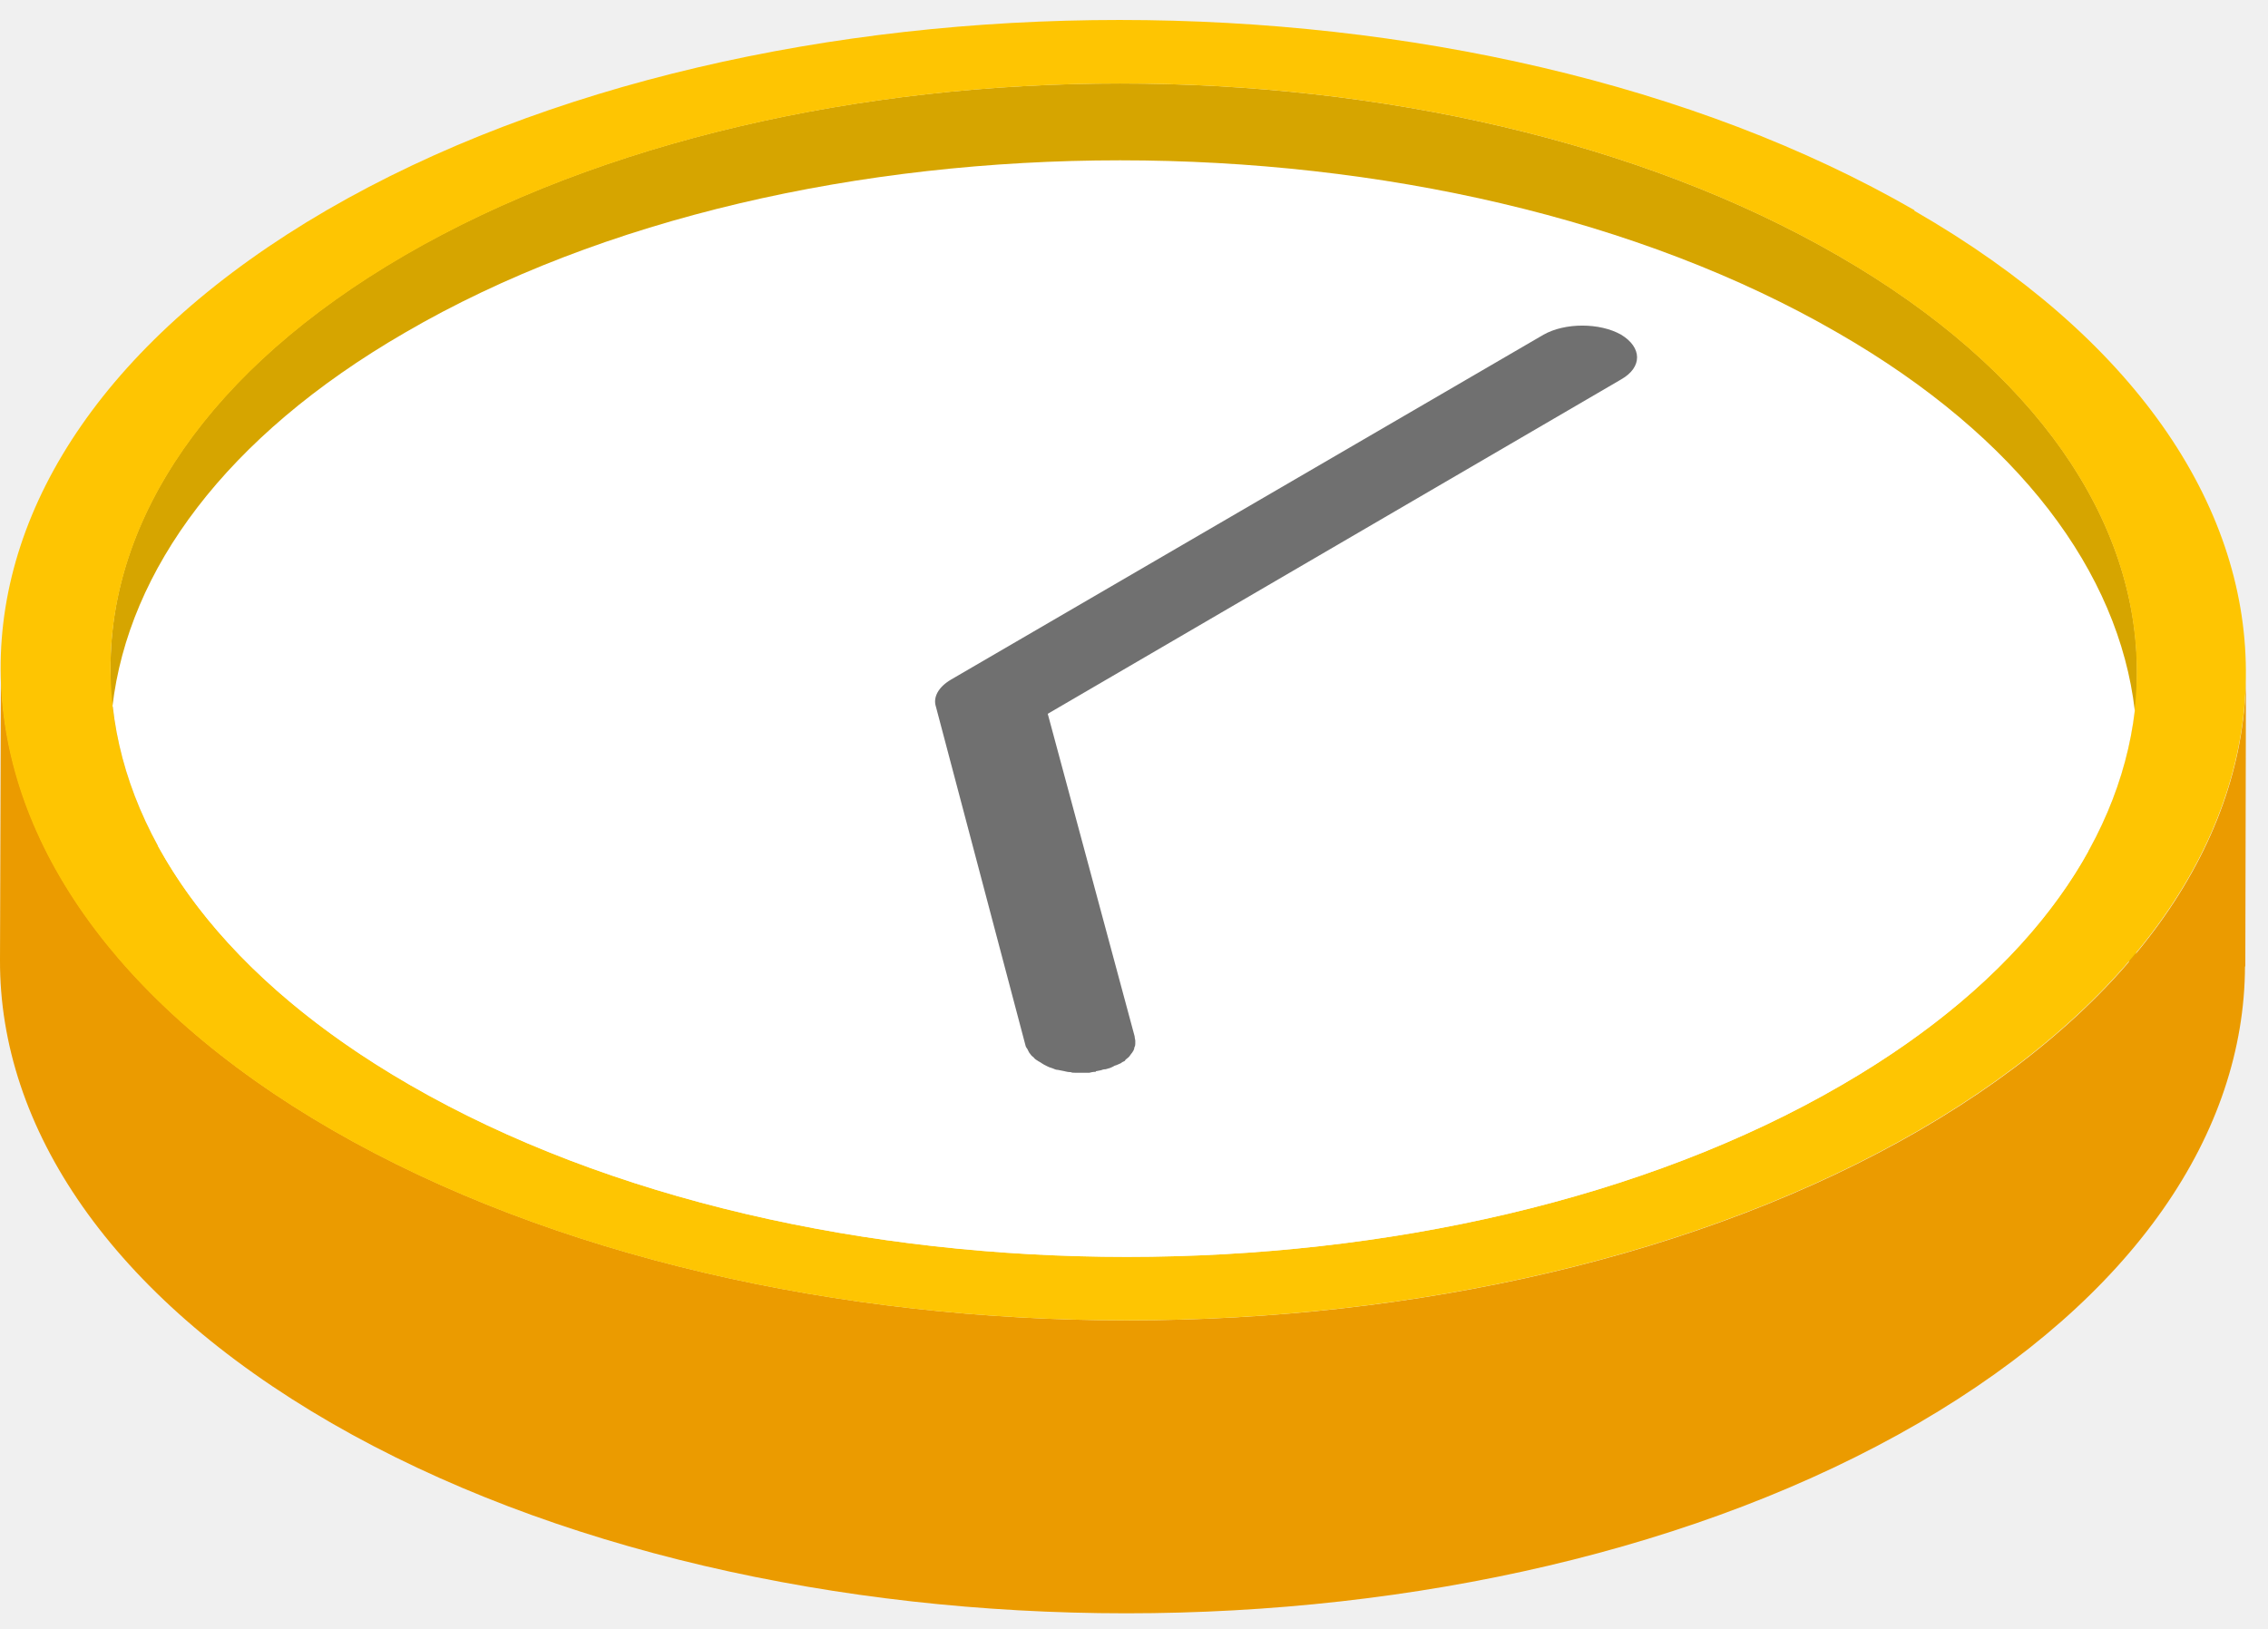
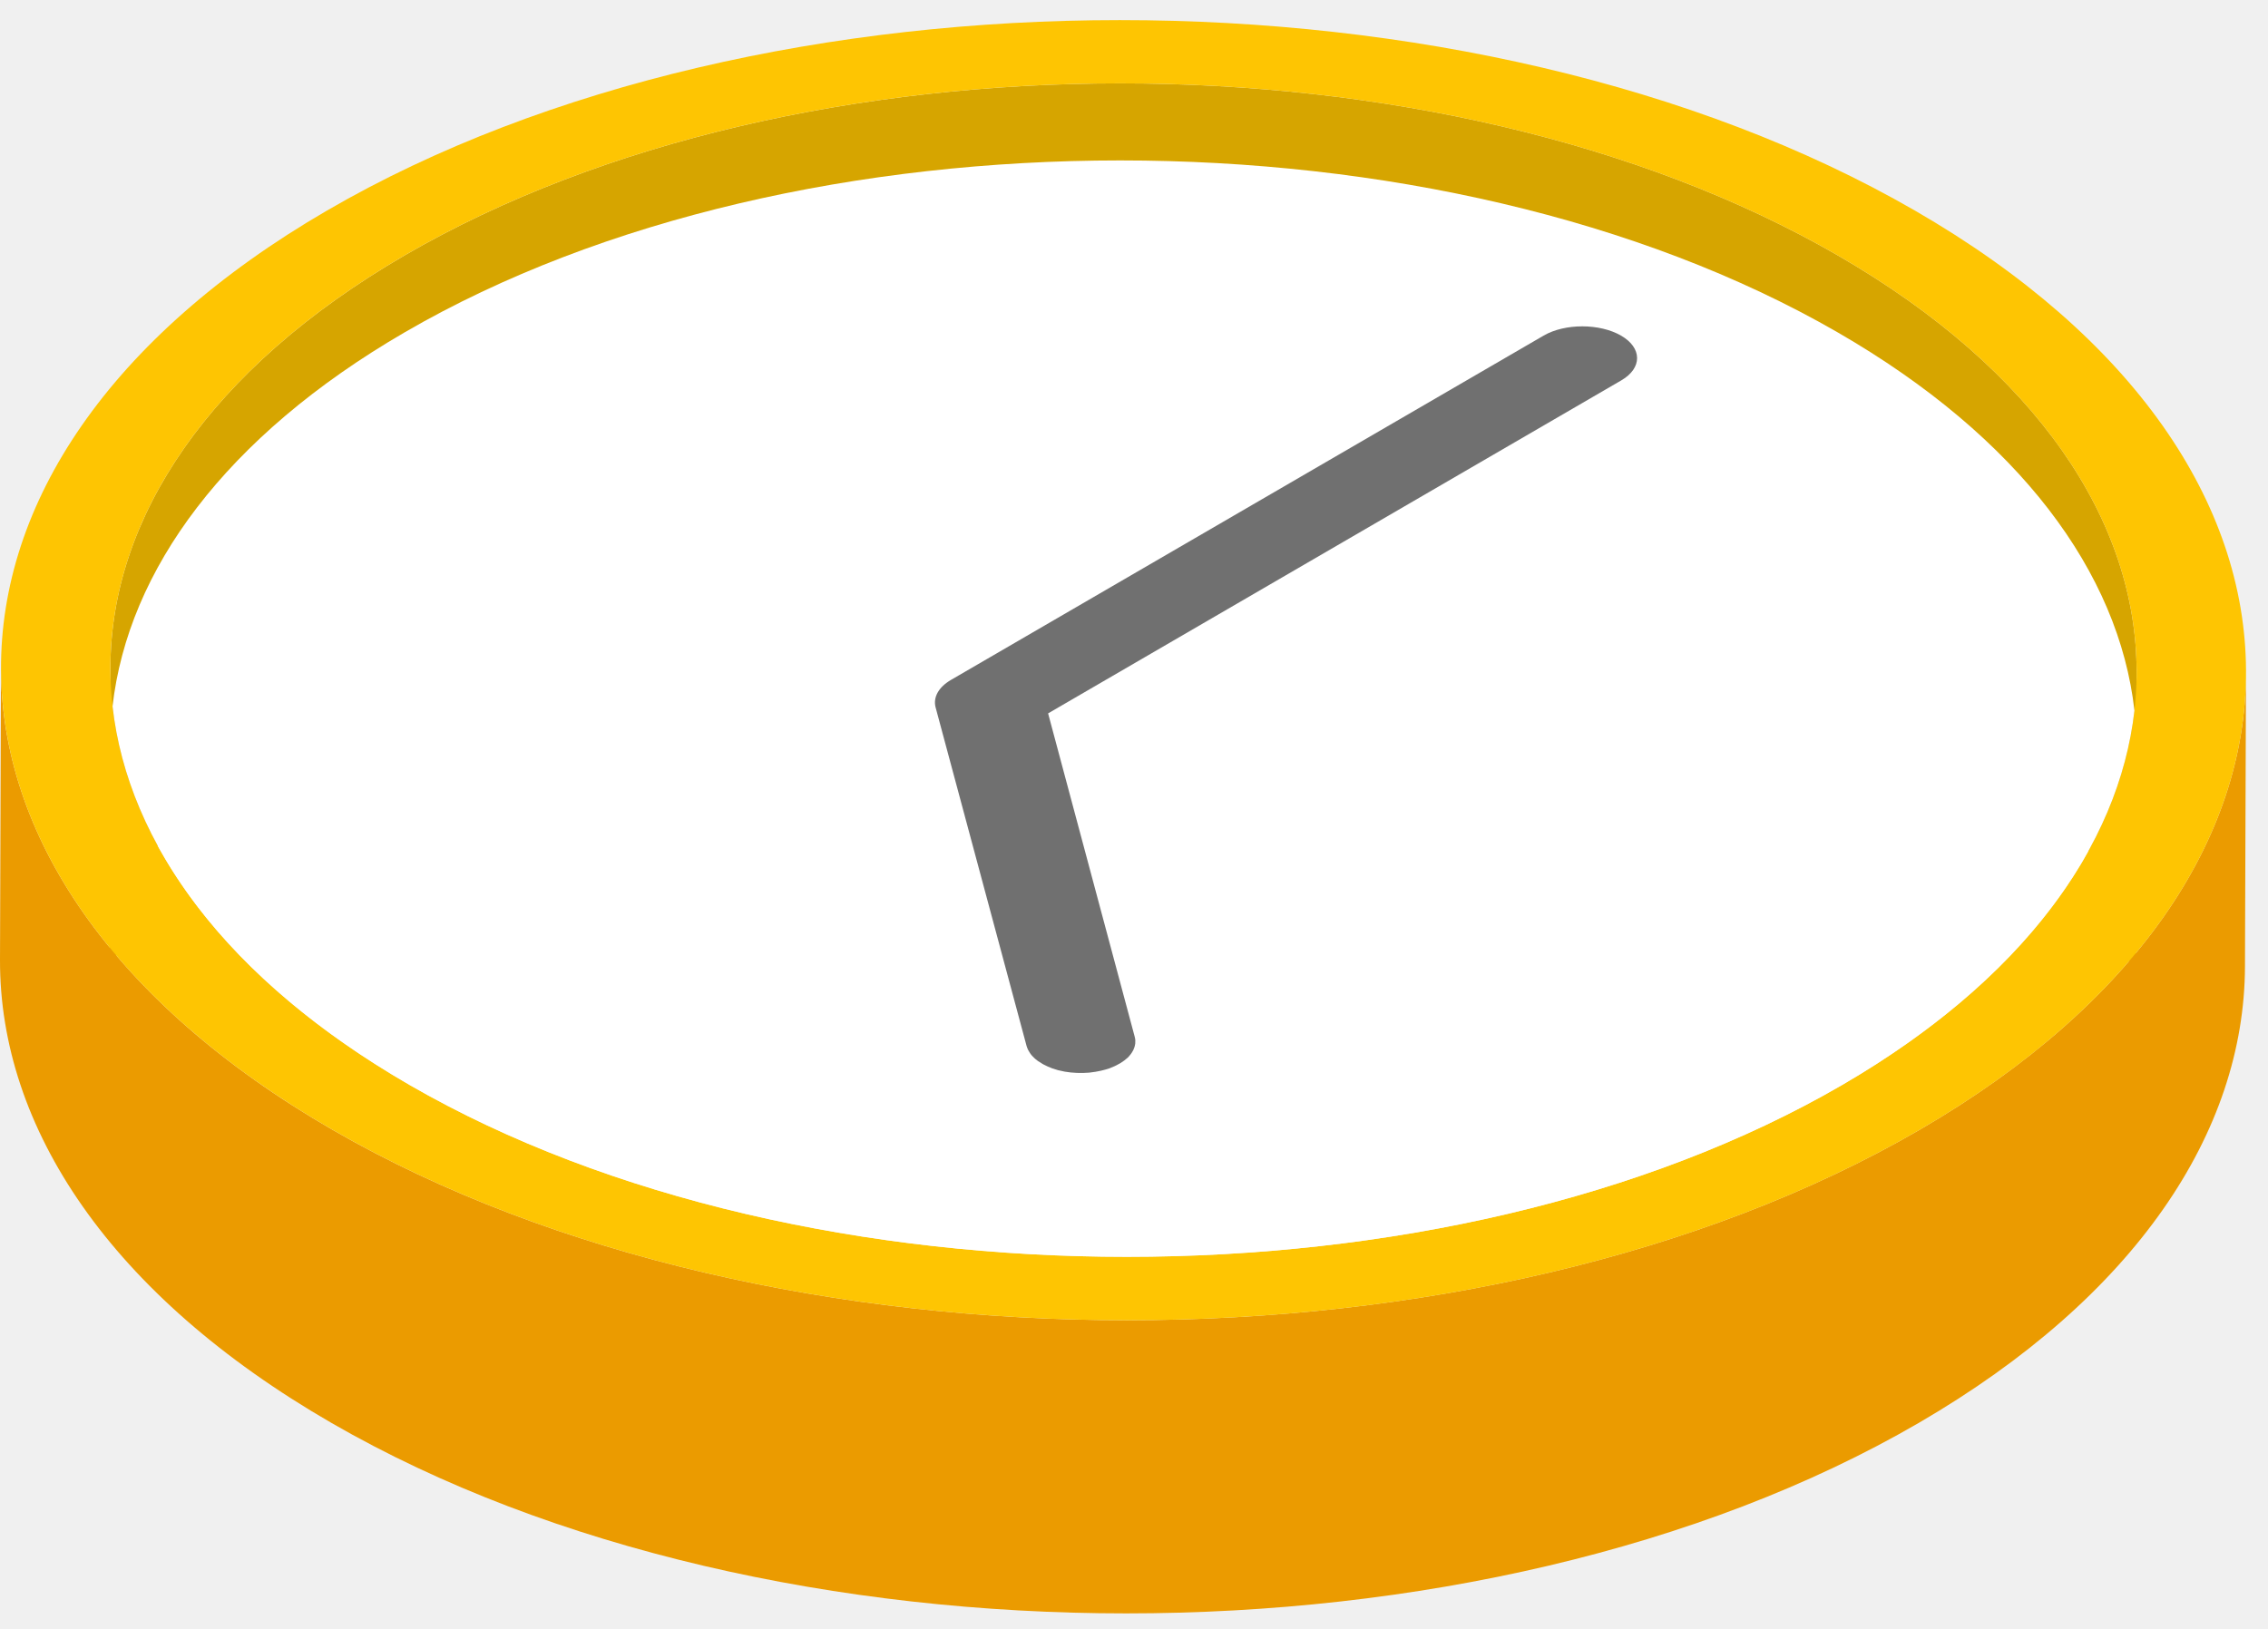
- <svg xmlns="http://www.w3.org/2000/svg" width="71" height="51">
-   <g fill="none">
-     <g>
-       <g>
-         <g>
-           <path fill="#D6A500" d="M66.9 21.07l-.04 11.18c0-4.73-3.1-9.47-9.36-13.08C45.06 12 25 12 12.64 19.17c-6.13 3.57-9.2 8.23-9.22 12.9l.04-11.18c0-4.68 3.08-9.34 9.2-12.9C25.03.82 45.1.82 57.54 8c6.25 3.6 9.37 8.34 9.36 13.07" />
-           <path fill="#EB9B00" d="M70.28 30.26c-.02 5.18-3.42 10.34-10.22 14.3-13.68 7.94-35.9 7.94-49.68 0-6.93-4-10.4-9.26-10.38-14.5l.03-9.18c0 5.24 3.45 10.5 10.38 14.5 13.78 7.95 36 7.95 49.7 0 6.8-3.95 10.2-9.13 10.2-14.3l-.02 9.18z" />
-           <path fill="#FEC502" d="M12.83 33.97c12.42 7.18 32.5 7.18 44.83 0 12.36-7.18 12.3-18.8-.13-25.97C45.1.82 25.03.82 12.67 8 .33 15.17.4 26.8 12.83 33.97M59.93 6.6c13.78 7.94 13.84 20.83.16 28.78-13.7 7.95-35.92 7.95-49.7 0-13.76-7.95-13.84-20.84-.16-28.8 13.68-7.94 35.93-7.94 49.7 0" />
-           <path fill="#fff" d="M3.52 22.12c.5-4.27 3.54-8.45 9.15-11.7 12.35-7.2 32.42-7.2 44.86 0 5.7 3.28 8.8 7.52 9.3 11.83-.5 4.27-3.54 8.46-9.17 11.72-12.34 7.18-32.4 7.18-44.83 0-5.72-3.3-8.82-7.54-9.3-11.85z" />
-           <path fill="#707070" d="M34.3 33.56c-.1 0-.15.02-.2.03-.07 0-.13 0-.2 0-.1 0-.15 0-.2 0-.1 0-.14 0-.18-.02-.1 0-.15-.02-.2-.03-.1-.02-.15-.03-.2-.04-.07 0-.12-.03-.17-.05-.1-.03-.12-.04-.16-.06-.1-.05-.12-.06-.15-.08-.1-.07-.14-.08-.16-.1-.07-.04-.1-.07-.12-.1-.03-.02-.06-.05-.08-.07-.03-.05-.05-.06-.06-.08-.03-.05-.04-.08-.05-.1-.04-.05-.05-.08-.06-.1L29.3 22.13c-.1-.3.08-.62.47-.85l18.55-10.8c.67-.38 1.76-.38 2.43 0 .66.4.67 1.02 0 1.4L32.8 22.35l2.72 10.1c0 .05.02.1.02.13 0 .06 0 .08 0 .1 0 .07-.02.1-.03.12 0 .05-.02.07-.03.1-.03.05-.05.08-.07.1-.04.06-.07.1-.1.12-.05.04-.08.06-.1.1-.07.03-.1.05-.12.07-.13.06-.16.07-.2.08-.06.04-.1.05-.14.07-.06.02-.1.03-.14.04-.08 0-.1.02-.14.03-.1.02-.12.02-.16.03" />
+ <svg xmlns="http://www.w3.org/2000/svg" width="71px" height="51px" viewBox="0 0 71 51" version="1.1">
+   <defs />
+   <g id="Illustration" stroke="none" stroke-width="1" fill="none" fill-rule="evenodd">
+     <g id="ill" transform="translate(-453, -519)">
+       <g id="Group-2" transform="translate(109, 90)">
+         <g id="Group-15" transform="translate(344, 429)">
+           <path d="M66.887,21.069 L66.856,32.247 C66.87,27.518 63.746,22.783 57.496,19.174 C45.064,11.997 24.99,11.997 12.637,19.174 C6.506,22.737 3.438,27.398 3.424,32.067 L3.457,20.889 C3.469,16.219 6.539,11.558 12.669,7.995 C25.022,0.816 45.095,0.816 57.529,7.995 C63.779,11.604 66.901,16.339 66.887,21.069" id="Fill-1" fill="#D6A500" />
+           <path d="M70.279,30.257 C70.265,35.436 66.86,40.604 60.062,44.556 C46.383,52.505 24.149,52.505 10.38,44.556 C3.449,40.553 -0.014,35.3 -0,30.056 L0.031,20.877 C0.017,26.121 3.48,31.374 10.412,35.377 C24.18,43.326 46.414,43.326 60.094,35.375 C66.891,31.425 70.298,26.255 70.311,21.078 L70.279,30.257 Z" id="Fill-3" fill="#EB9B00" />
+           <path d="M12.826,33.974 C25.249,41.146 45.322,41.146 57.665,33.974 C70.016,26.794 69.951,15.168 57.529,7.995 C45.095,0.816 25.021,0.816 12.668,7.995 C0.327,15.168 0.392,26.796 12.826,33.974 M59.943,6.591 C73.712,14.542 73.774,27.427 60.094,35.376 C46.414,43.327 24.181,43.327 10.412,35.376 C-3.357,27.427 -3.441,14.542 10.239,6.591 C23.919,-1.358 46.174,-1.358 59.943,6.591" id="Fill-6" fill="#FEC502" />
+           <path d="M3.523,22.116 C4.008,17.85 7.055,13.668 12.668,10.406 C25.019,3.229 45.093,3.229 57.527,10.406 C63.234,13.701 66.333,17.936 66.819,22.248 C66.335,26.519 63.285,30.706 57.665,33.974 C45.322,41.146 25.249,41.146 12.826,33.974 C7.109,30.673 4.007,26.432 3.523,22.116 Z" id="Combined-Shape" fill="#FFFFFF" />
+           <path d="M34.301,33.558 C34.203,33.574 34.15,33.581 34.097,33.586 C34.032,33.591 33.969,33.594 33.903,33.596 C33.799,33.596 33.754,33.596 33.711,33.594 C33.602,33.589 33.562,33.586 33.523,33.581 C33.413,33.567 33.374,33.56 33.334,33.555 C33.225,33.533 33.171,33.522 33.123,33.509 C33.051,33.488 32.997,33.471 32.945,33.454 C32.863,33.421 32.829,33.407 32.794,33.392 C32.712,33.354 32.683,33.339 32.654,33.323 C32.535,33.251 32.513,33.236 32.491,33.221 C32.433,33.176 32.403,33.152 32.376,33.126 C32.345,33.097 32.323,33.073 32.301,33.049 C32.266,33.005 32.251,32.986 32.239,32.965 C32.206,32.915 32.196,32.895 32.186,32.876 C32.16,32.818 32.148,32.789 32.139,32.758 L29.287,22.141 C29.21,21.831 29.381,21.515 29.774,21.287 L48.324,10.508 C48.987,10.122 50.079,10.122 50.746,10.508 C51.413,10.892 51.418,11.525 50.755,11.91 L32.811,22.337 L35.52,32.454 C35.53,32.49 35.537,32.528 35.541,32.566 C35.542,32.627 35.541,32.651 35.539,32.675 C35.529,32.739 35.522,32.763 35.515,32.785 C35.493,32.847 35.482,32.869 35.472,32.891 C35.438,32.953 35.419,32.981 35.4,33.005 C35.359,33.058 35.331,33.089 35.301,33.119 C35.247,33.164 35.223,33.185 35.196,33.205 C35.129,33.253 35.105,33.27 35.078,33.286 C34.951,33.356 34.923,33.371 34.894,33.383 C34.822,33.416 34.779,33.433 34.737,33.449 C34.677,33.469 34.641,33.481 34.603,33.491 C34.522,33.514 34.491,33.521 34.459,33.527 C34.371,33.546 34.337,33.553 34.301,33.558" id="Fill-15" fill="#707070" />
        </g>
      </g>
    </g>
  </g>
</svg>
